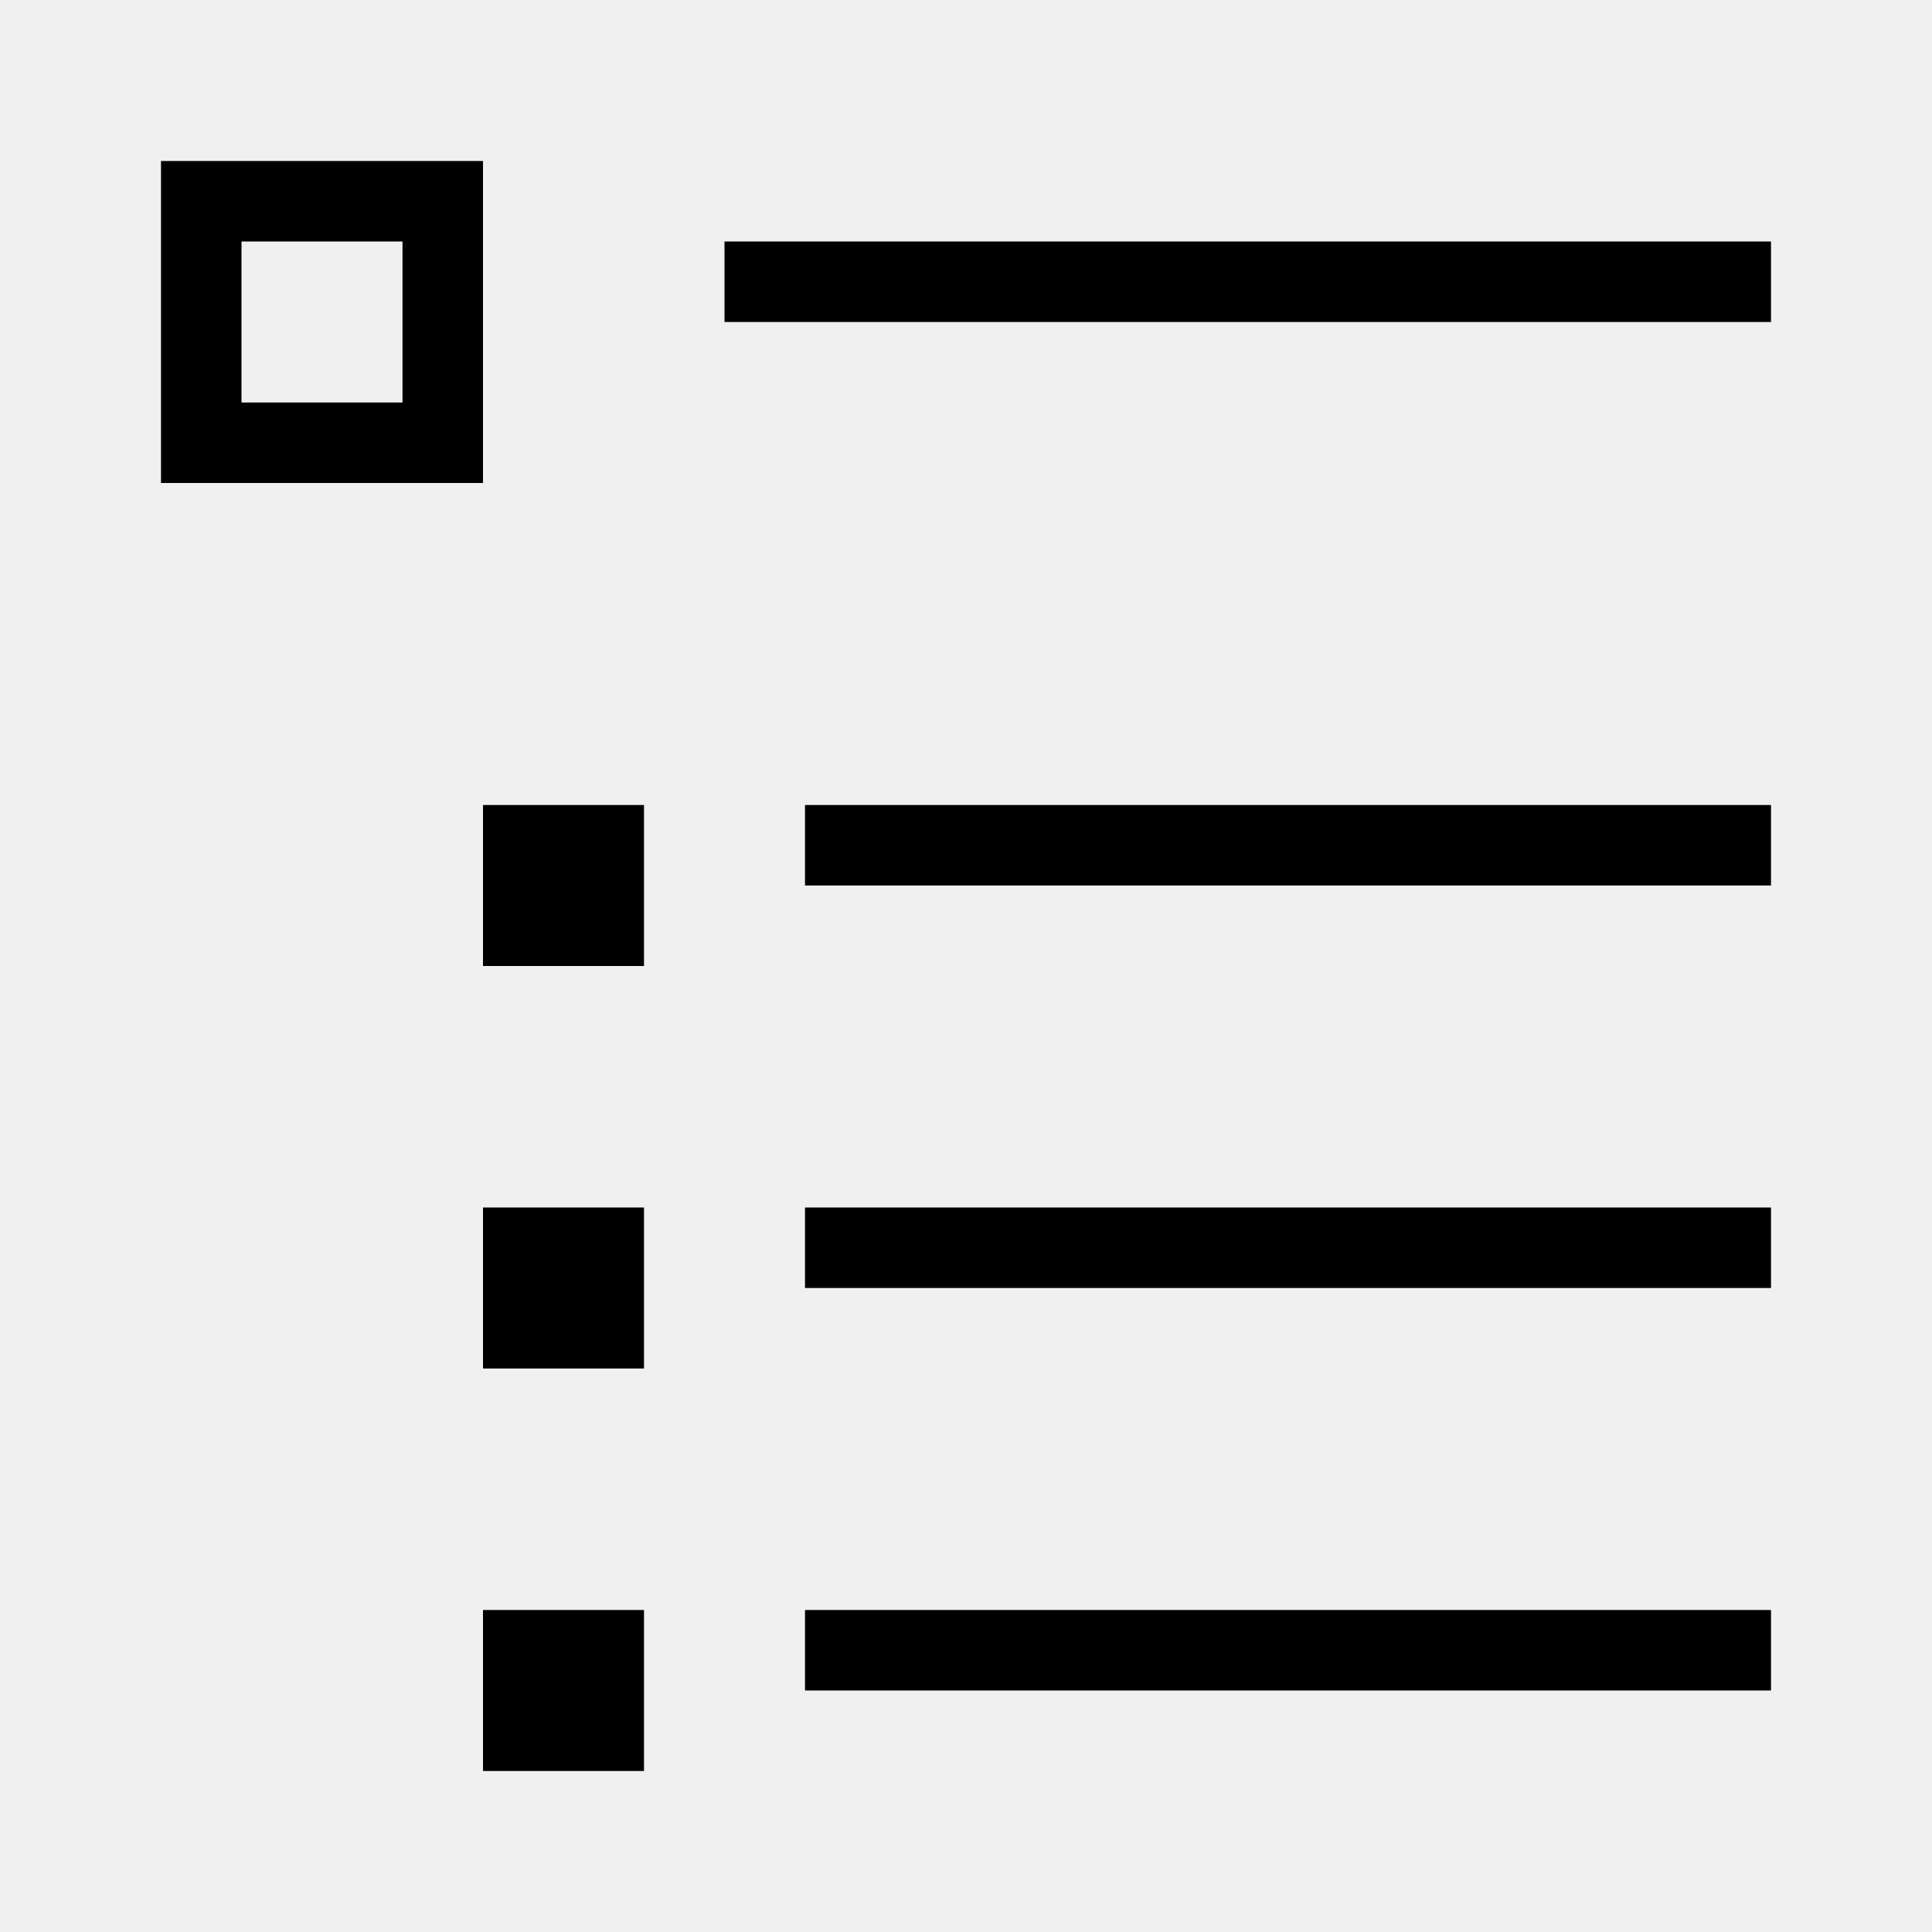
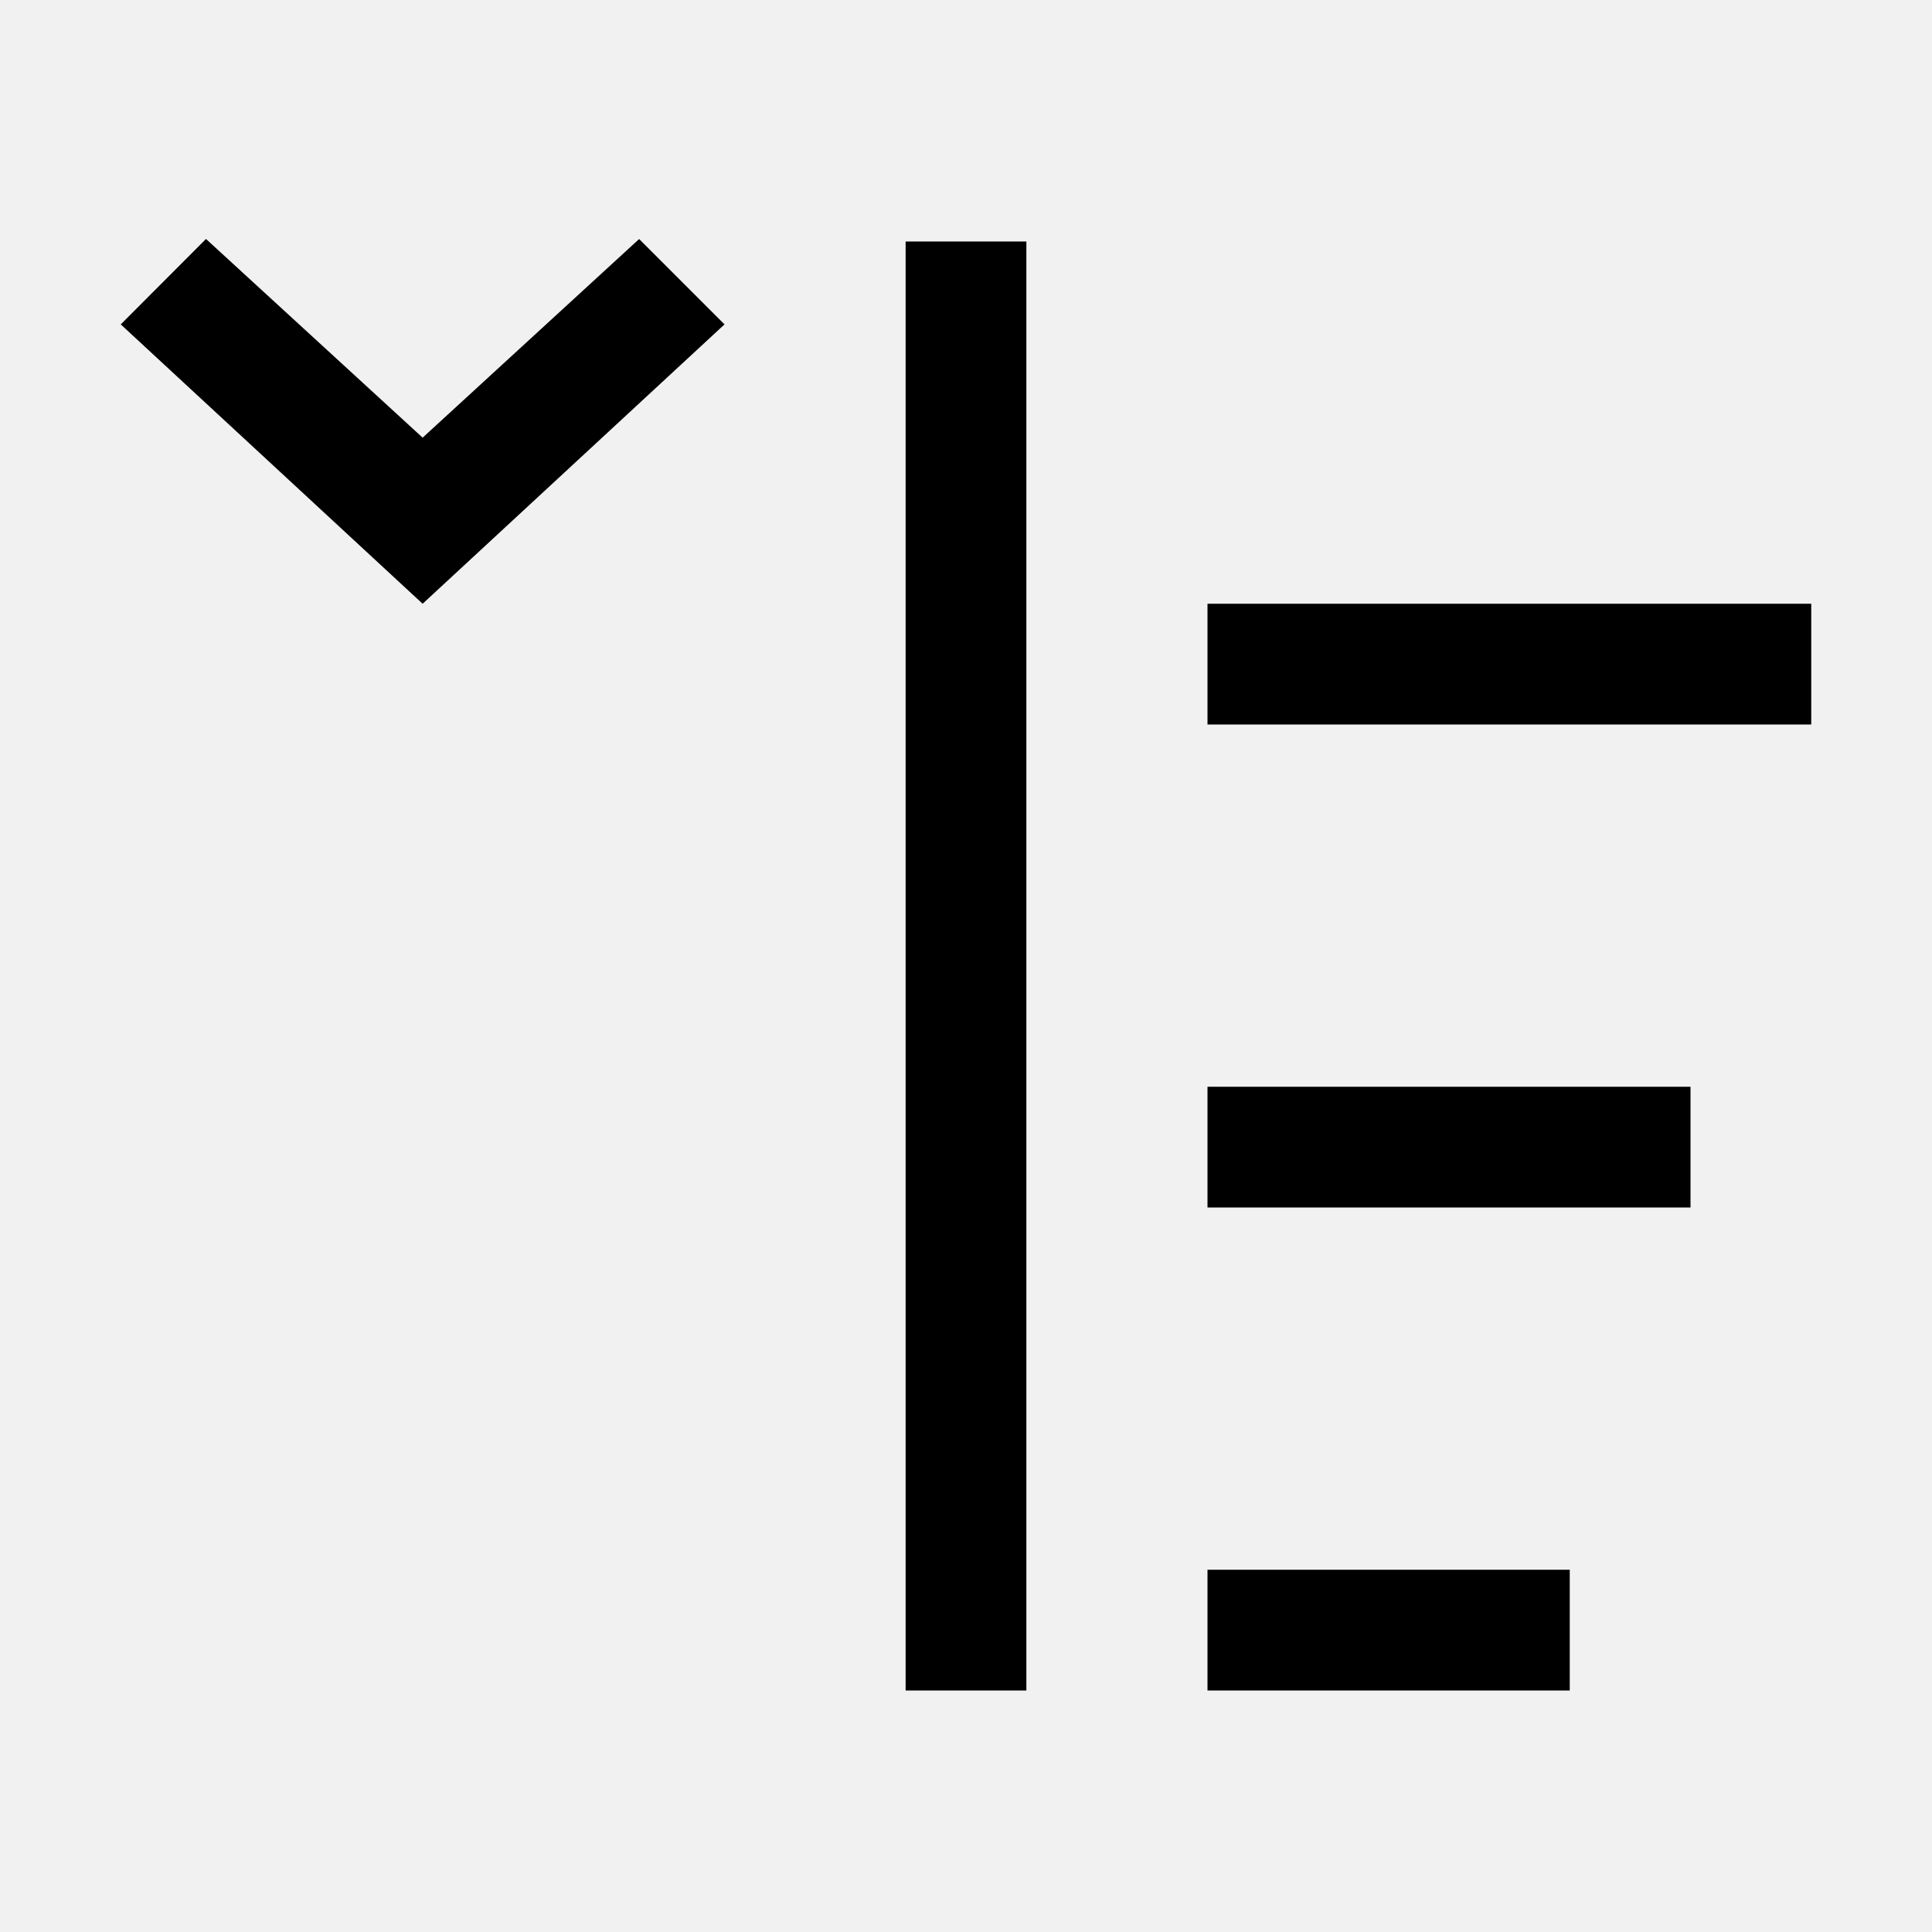
- <svg xmlns="http://www.w3.org/2000/svg" width="800px" height="800px" viewBox="0 0 24 24">
-   <path d="M22 11H10v-1h12zm0-8H9v1h13zM8 20H6v2h2zM6 6H2V2h4zM5 3H3v2h2zm3 7H6v2h2zm0 5H6v2h2zm14 0H10v1h12zm-12 6h12v-1H10z" />
-   <path fill="none" d="M0 0h24v24H0z" />
+ <svg xmlns="http://www.w3.org/2000/svg" fill="#000000" width="800px" height="800px" viewBox="0 0 32 32" id="icon">
+   <defs>
+     <style>.cls-1{fill:none;}</style>
+   </defs>
+   <g opacity="0.1">
+     <rect x="0" y="0" width="32" height="32" fill="#FFFFFF" />
+   </g>
+   <rect x="20" y="26" width="6" height="2" />
+   <rect x="20" y="18" width="8" height="2" />
+   <rect x="20" y="10" width="10" height="2" />
+   <rect x="15" y="4" width="2" height="24" />
+   <polygon points="10.586 3.959 7 7.249 3.412 3.958 2 5.373 7 10 12 5.373 10.586 3.959" />
+   <rect id="_Transparent_Rectangle_" data-name="&lt;Transparent Rectangle&gt;" class="cls-1" width="32" height="32" />
</svg>
